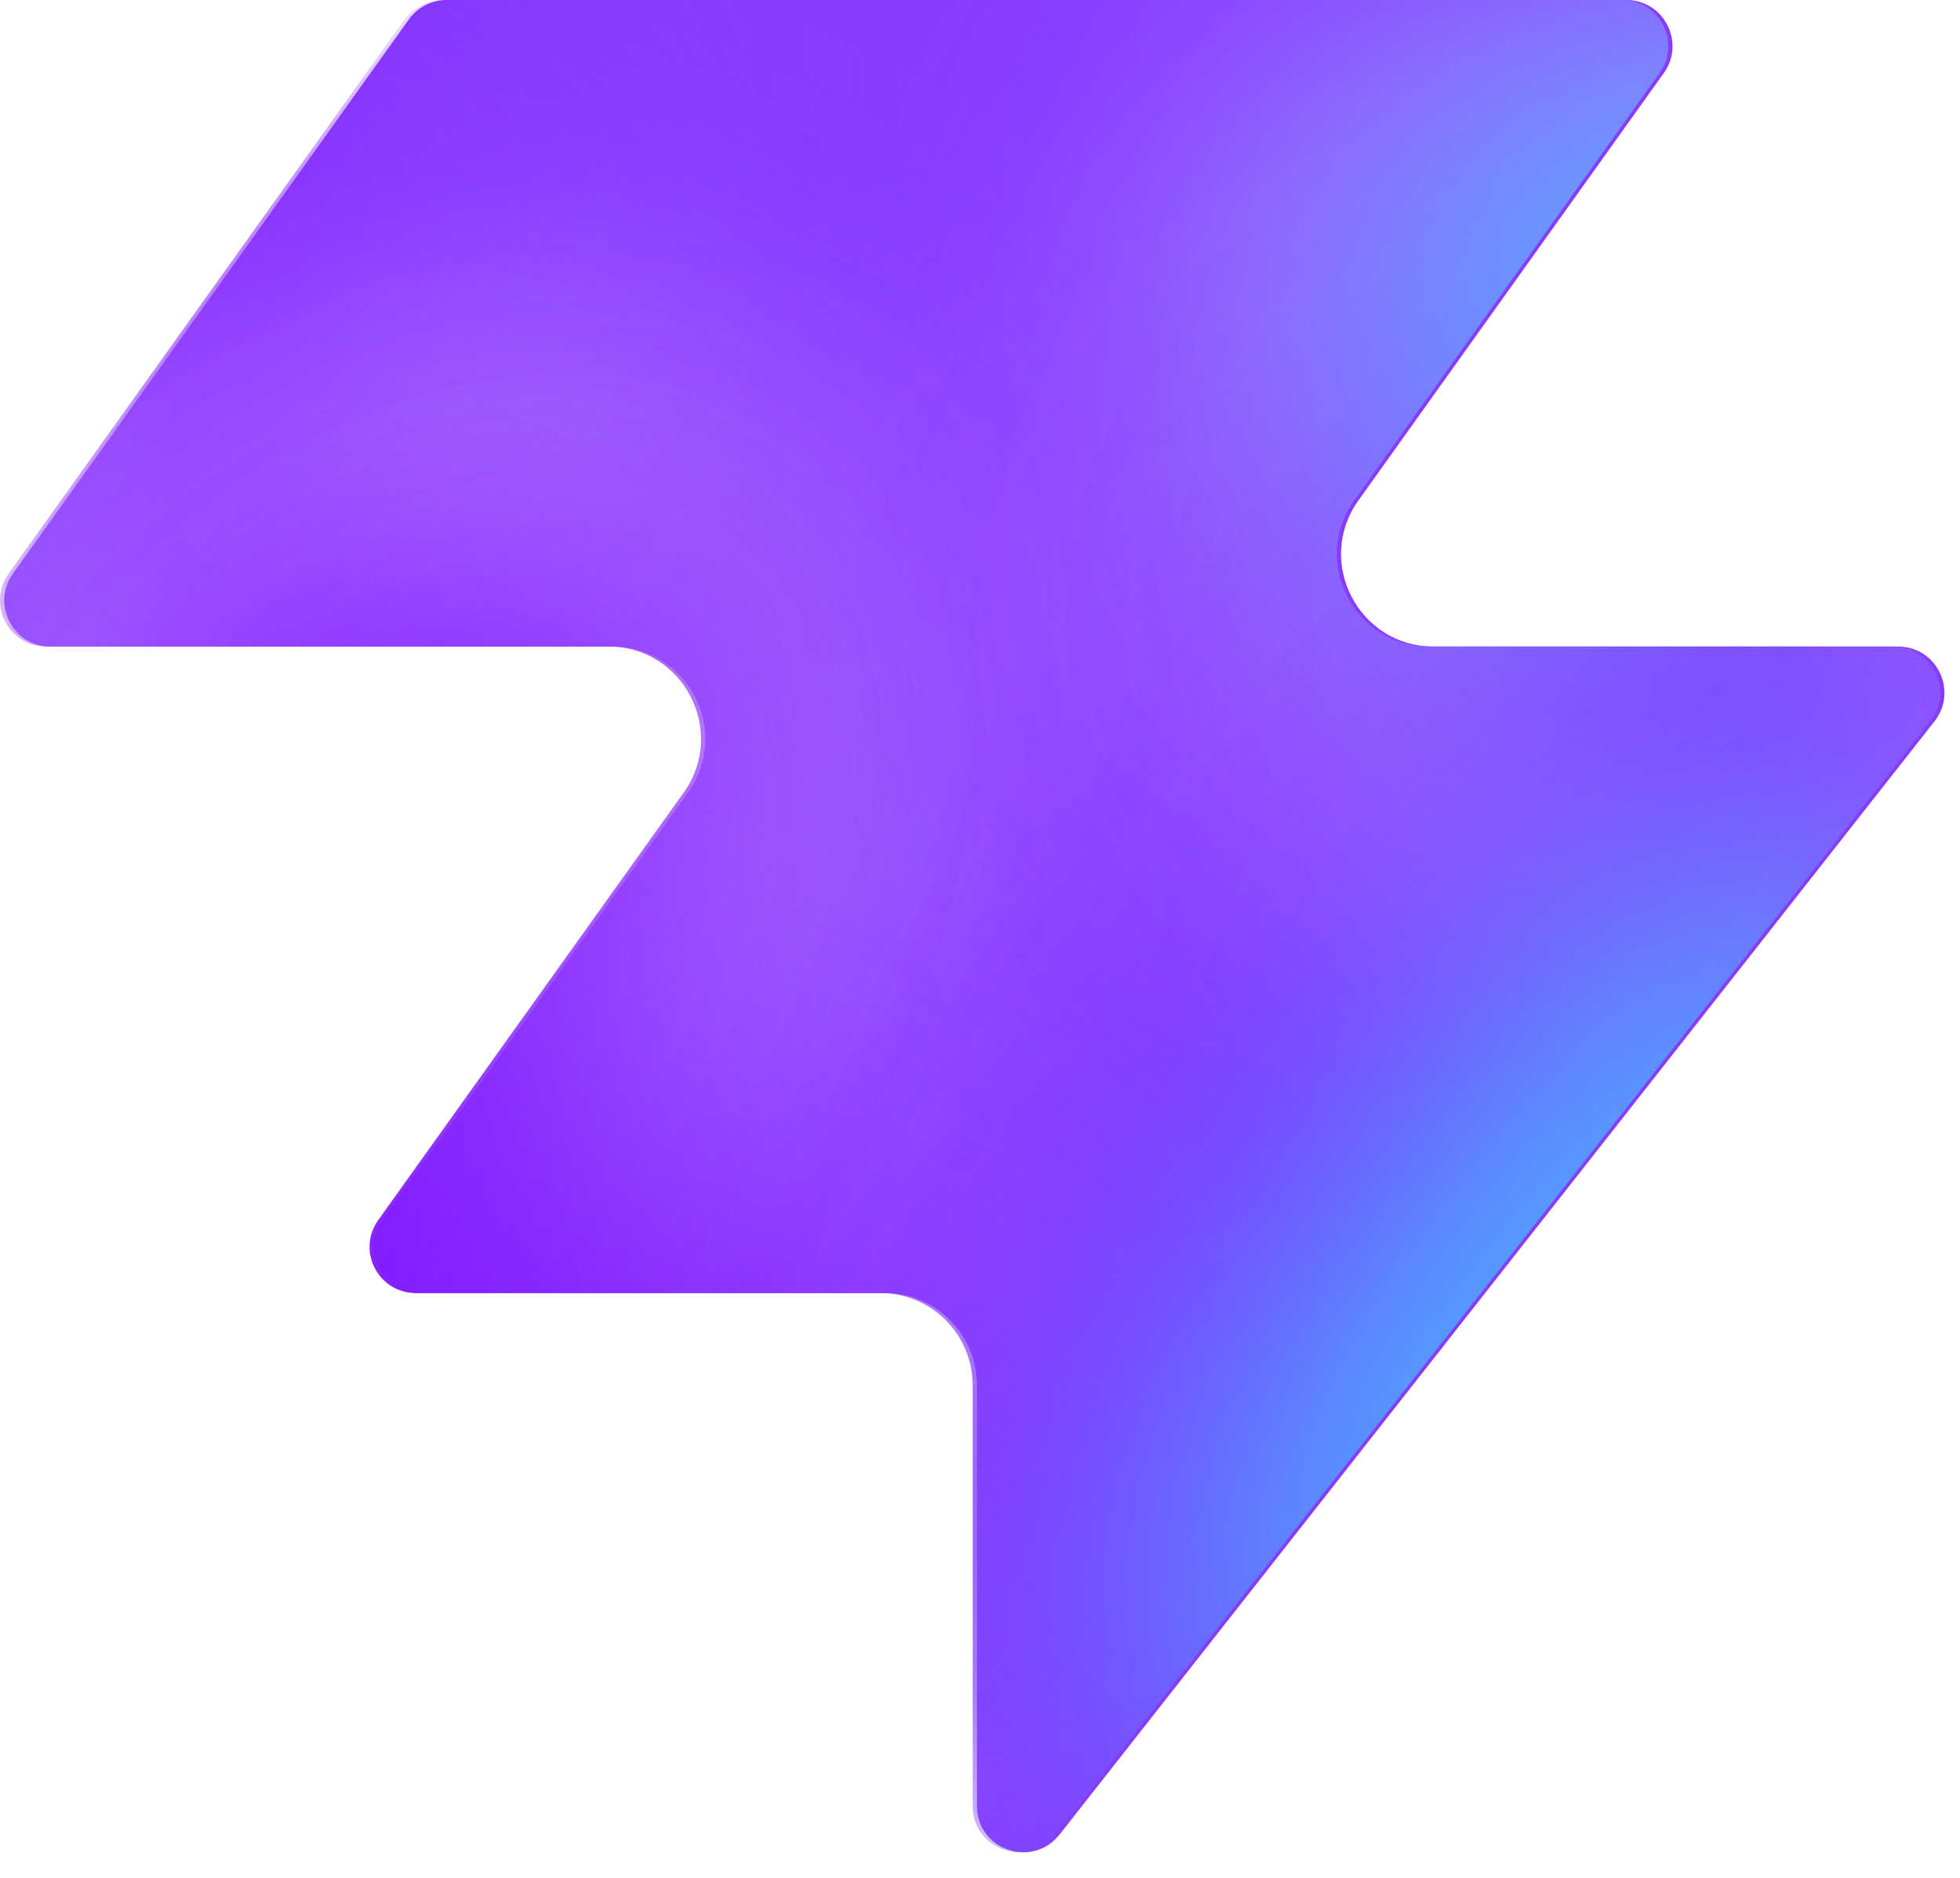
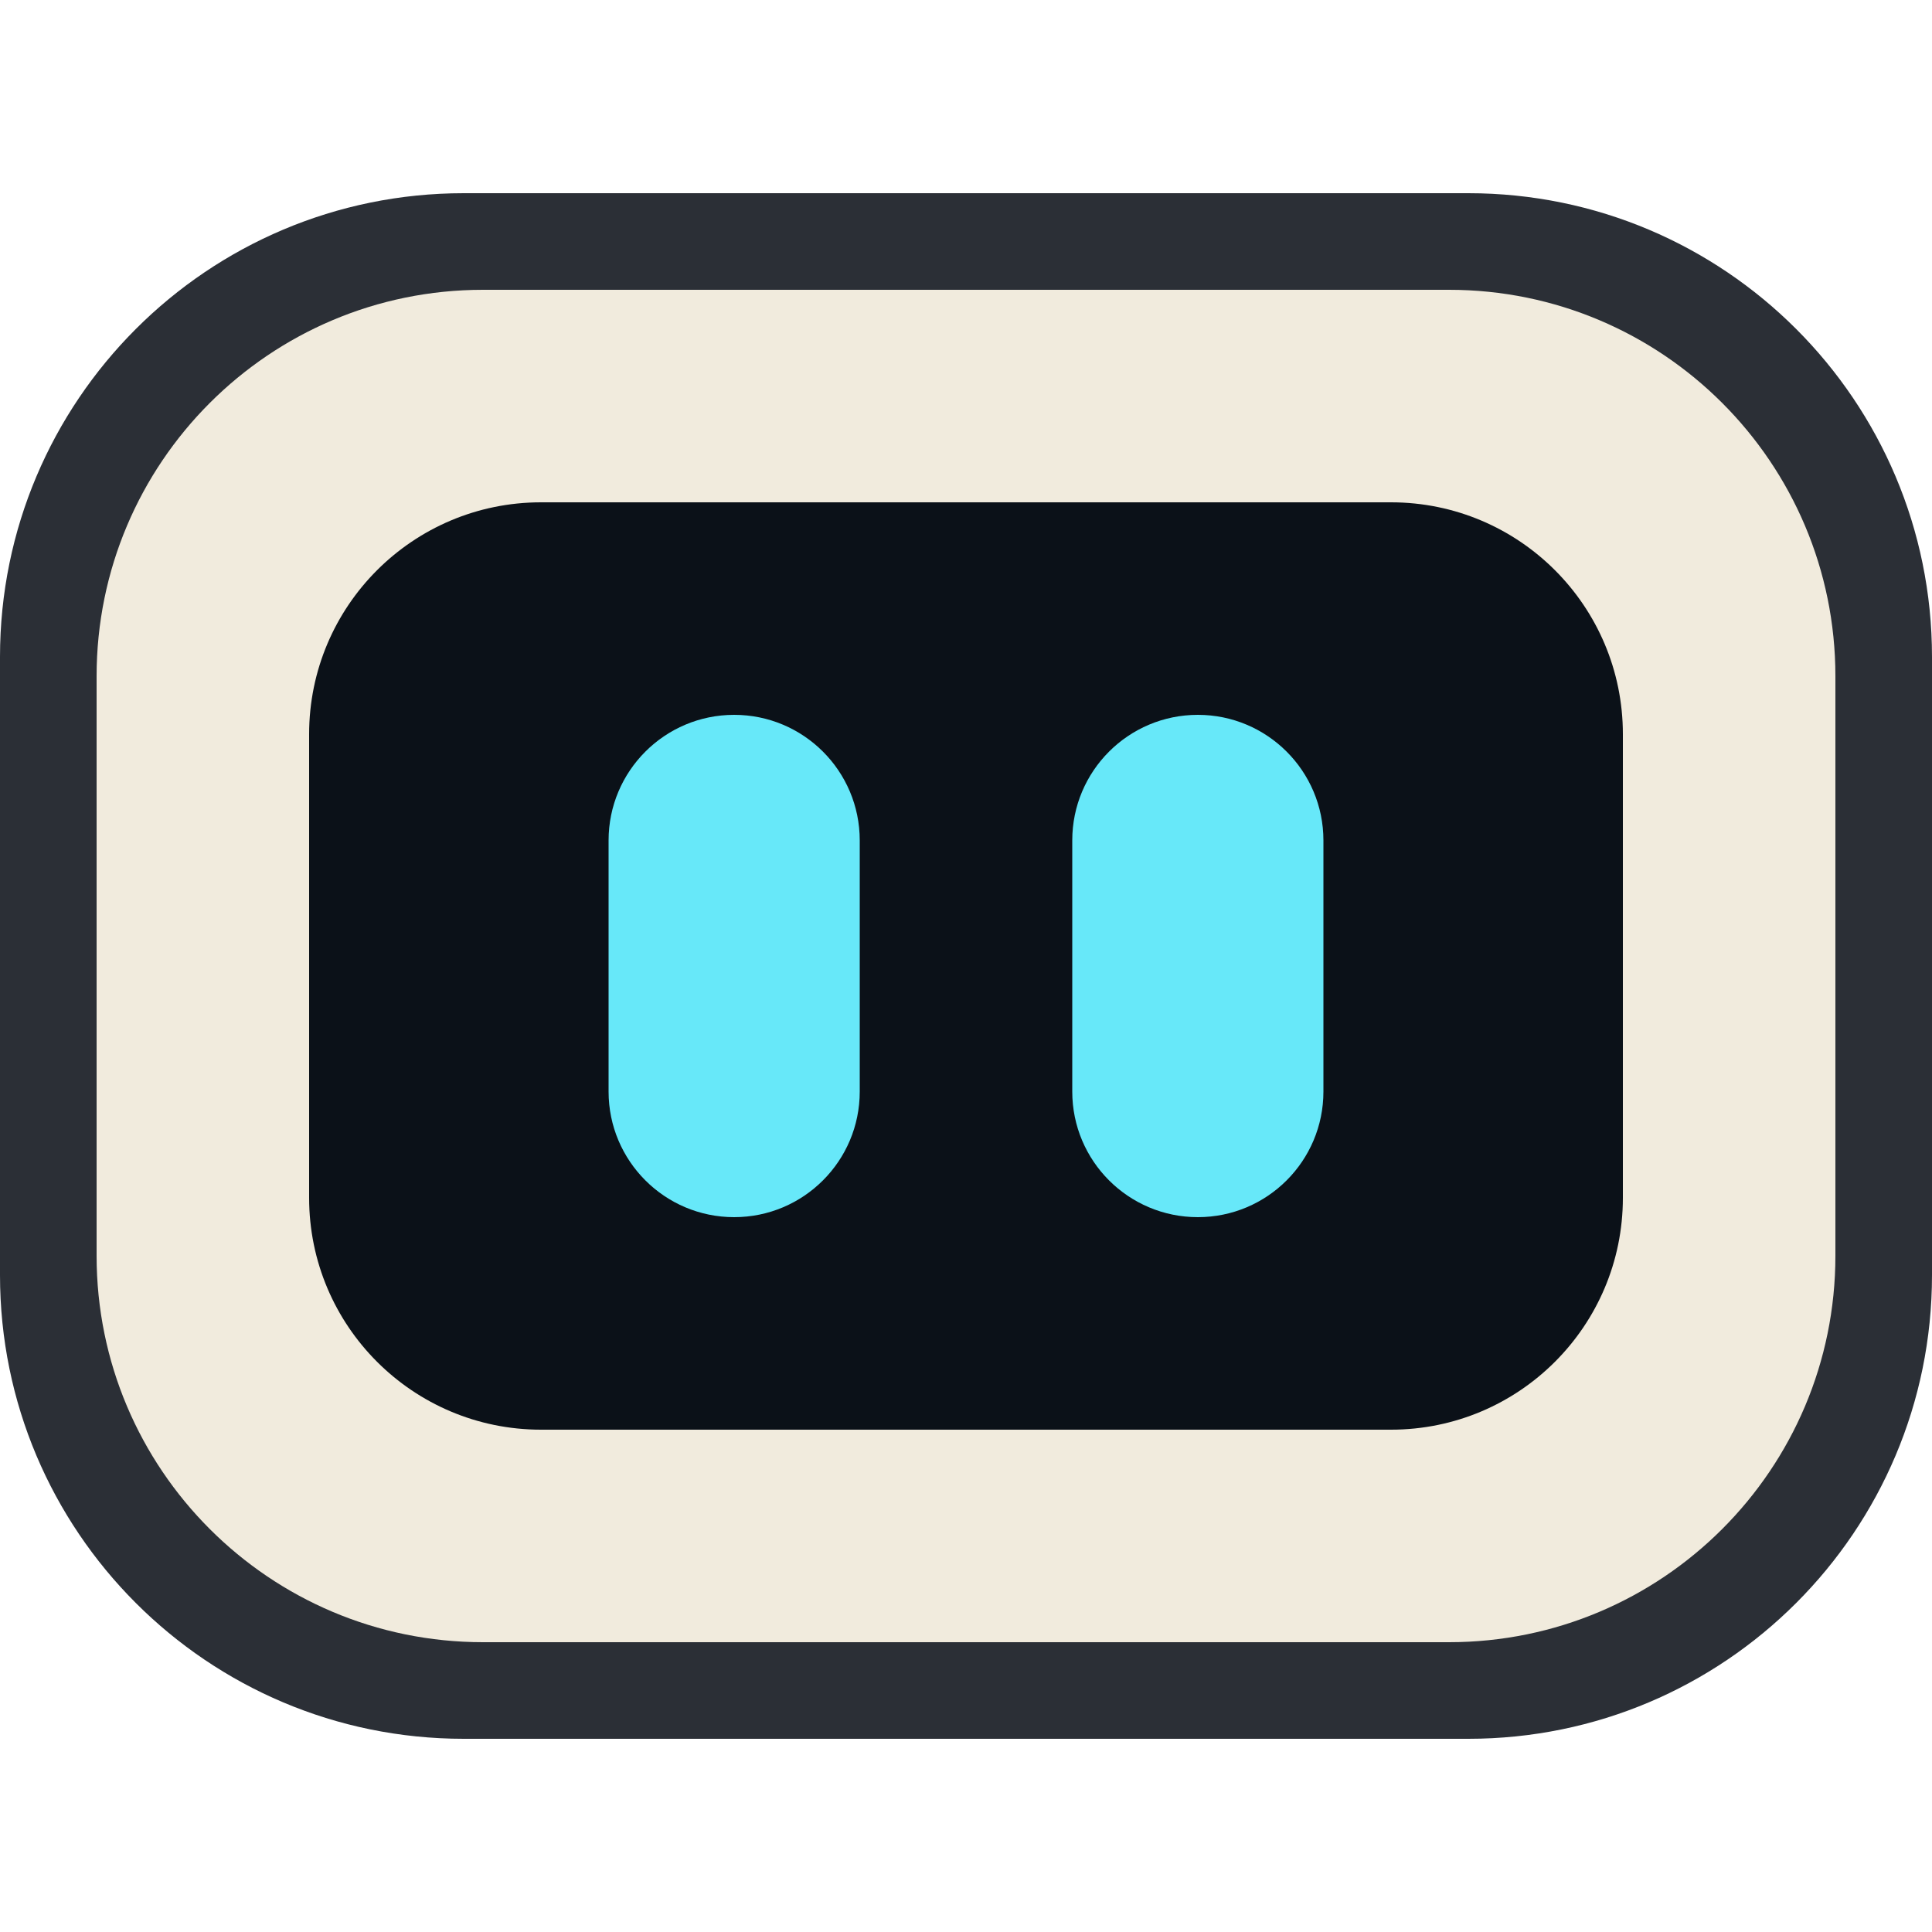
- <svg xmlns="http://www.w3.org/2000/svg" width="48" height="46" fill="none" viewBox="0 0 48 46">
-   <path fill="#863bff" d="M25.946 44.938c-.664.845-2.021.375-2.021-.698V33.937a2.26 2.26 0 0 0-2.262-2.262H10.287c-.92 0-1.456-1.04-.92-1.788l7.48-10.471c1.07-1.497 0-3.578-1.842-3.578H1.237c-.92 0-1.456-1.04-.92-1.788L10.013.474c.214-.297.556-.474.92-.474h28.894c.92 0 1.456 1.04.92 1.788l-7.48 10.471c-1.07 1.498 0 3.579 1.842 3.579h11.377c.943 0 1.473 1.088.89 1.83L25.947 44.94z" style="fill:#863bff;fill:color(display-p3 .525 .23 1);fill-opacity:1" />
-   <mask id="a" width="48" height="46" x="0" y="0" maskUnits="userSpaceOnUse" style="mask-type:alpha">
-     <path fill="#000" d="M25.842 44.938c-.664.844-2.021.375-2.021-.698V33.937a2.26 2.26 0 0 0-2.262-2.262H10.183c-.92 0-1.456-1.04-.92-1.788l7.48-10.471c1.07-1.498 0-3.579-1.842-3.579H1.133c-.92 0-1.456-1.04-.92-1.787L9.91.473c.214-.297.556-.474.92-.474h28.894c.92 0 1.456 1.04.92 1.788l-7.48 10.471c-1.07 1.498 0 3.578 1.842 3.578h11.377c.943 0 1.473 1.088.89 1.832L25.843 44.94z" style="fill:#000;fill-opacity:1" />
-   </mask>
-   <g mask="url(#a)">
-     <g filter="url(#b)">
-       <ellipse cx="5.508" cy="14.704" fill="#ede6ff" rx="5.508" ry="14.704" style="fill:#ede6ff;fill:color(display-p3 .927 .903 1);fill-opacity:1" transform="matrix(.00324 1 1 -.00324 -4.47 31.516)" />
-     </g>
-     <g filter="url(#c)">
-       <ellipse cx="10.399" cy="29.851" fill="#ede6ff" rx="10.399" ry="29.851" style="fill:#ede6ff;fill:color(display-p3 .927 .903 1);fill-opacity:1" transform="matrix(.00324 1 1 -.00324 -39.328 7.883)" />
-     </g>
-     <g filter="url(#d)">
-       <ellipse cx="5.508" cy="30.487" fill="#7e14ff" rx="5.508" ry="30.487" style="fill:#7e14ff;fill:color(display-p3 .492 .077 1);fill-opacity:1" transform="rotate(89.814 -25.913 -14.639)scale(1 -1)" />
-     </g>
-     <g filter="url(#e)">
-       <ellipse cx="5.508" cy="30.599" fill="#7e14ff" rx="5.508" ry="30.599" style="fill:#7e14ff;fill:color(display-p3 .492 .077 1);fill-opacity:1" transform="rotate(89.814 -32.644 -3.334)scale(1 -1)" />
-     </g>
-     <g filter="url(#f)">
-       <ellipse cx="5.508" cy="30.599" fill="#7e14ff" rx="5.508" ry="30.599" style="fill:#7e14ff;fill:color(display-p3 .492 .077 1);fill-opacity:1" transform="matrix(.00324 1 1 -.00324 -34.34 30.47)" />
-     </g>
-     <g filter="url(#g)">
-       <ellipse cx="14.072" cy="22.078" fill="#ede6ff" rx="14.072" ry="22.078" style="fill:#ede6ff;fill:color(display-p3 .927 .903 1);fill-opacity:1" transform="rotate(93.35 24.506 48.493)scale(-1 1)" />
-     </g>
-     <g filter="url(#h)">
-       <ellipse cx="3.47" cy="21.501" fill="#7e14ff" rx="3.47" ry="21.501" style="fill:#7e14ff;fill:color(display-p3 .492 .077 1);fill-opacity:1" transform="rotate(89.009 28.708 47.59)scale(-1 1)" />
-     </g>
-     <g filter="url(#i)">
-       <ellipse cx="3.47" cy="21.501" fill="#7e14ff" rx="3.47" ry="21.501" style="fill:#7e14ff;fill:color(display-p3 .492 .077 1);fill-opacity:1" transform="rotate(89.009 28.708 47.59)scale(-1 1)" />
-     </g>
-     <g filter="url(#j)">
-       <ellipse cx=".387" cy="8.972" fill="#7e14ff" rx="4.407" ry="29.108" style="fill:#7e14ff;fill:color(display-p3 .492 .077 1);fill-opacity:1" transform="rotate(39.51 .387 8.972)" />
-     </g>
-     <g filter="url(#k)">
-       <ellipse cx="47.523" cy="-6.092" fill="#7e14ff" rx="4.407" ry="29.108" style="fill:#7e14ff;fill:color(display-p3 .492 .077 1);fill-opacity:1" transform="rotate(37.892 47.523 -6.092)" />
-     </g>
-     <g filter="url(#l)">
-       <ellipse cx="41.412" cy="6.333" fill="#47bfff" rx="5.971" ry="9.665" style="fill:#47bfff;fill:color(display-p3 .28 .748 1);fill-opacity:1" transform="rotate(37.892 41.412 6.333)" />
-     </g>
-     <g filter="url(#m)">
-       <ellipse cx="-1.879" cy="38.332" fill="#7e14ff" rx="4.407" ry="29.108" style="fill:#7e14ff;fill:color(display-p3 .492 .077 1);fill-opacity:1" transform="rotate(37.892 -1.88 38.332)" />
-     </g>
-     <g filter="url(#n)">
-       <ellipse cx="-1.879" cy="38.332" fill="#7e14ff" rx="4.407" ry="29.108" style="fill:#7e14ff;fill:color(display-p3 .492 .077 1);fill-opacity:1" transform="rotate(37.892 -1.88 38.332)" />
-     </g>
-     <g filter="url(#o)">
-       <ellipse cx="35.651" cy="29.907" fill="#7e14ff" rx="4.407" ry="29.108" style="fill:#7e14ff;fill:color(display-p3 .492 .077 1);fill-opacity:1" transform="rotate(37.892 35.651 29.907)" />
-     </g>
-     <g filter="url(#p)">
-       <ellipse cx="38.418" cy="32.4" fill="#47bfff" rx="5.971" ry="15.297" style="fill:#47bfff;fill:color(display-p3 .28 .748 1);fill-opacity:1" transform="rotate(37.892 38.418 32.4)" />
-     </g>
-   </g>
-   <defs>
-     <filter id="b" width="60.045" height="41.654" x="-19.77" y="16.149" color-interpolation-filters="sRGB" filterUnits="userSpaceOnUse">
-       <feFlood flood-opacity="0" result="BackgroundImageFix" />
-       <feBlend in="SourceGraphic" in2="BackgroundImageFix" result="shape" />
-       <feGaussianBlur result="effect1_foregroundBlur_2002_17158" stdDeviation="7.659" />
-     </filter>
-     <filter id="c" width="90.34" height="51.437" x="-54.613" y="-7.533" color-interpolation-filters="sRGB" filterUnits="userSpaceOnUse">
-       <feFlood flood-opacity="0" result="BackgroundImageFix" />
-       <feBlend in="SourceGraphic" in2="BackgroundImageFix" result="shape" />
-       <feGaussianBlur result="effect1_foregroundBlur_2002_17158" stdDeviation="7.659" />
-     </filter>
-     <filter id="d" width="79.355" height="29.4" x="-49.64" y="2.03" color-interpolation-filters="sRGB" filterUnits="userSpaceOnUse">
-       <feFlood flood-opacity="0" result="BackgroundImageFix" />
-       <feBlend in="SourceGraphic" in2="BackgroundImageFix" result="shape" />
-       <feGaussianBlur result="effect1_foregroundBlur_2002_17158" stdDeviation="4.596" />
-     </filter>
-     <filter id="e" width="79.579" height="29.4" x="-45.045" y="20.029" color-interpolation-filters="sRGB" filterUnits="userSpaceOnUse">
-       <feFlood flood-opacity="0" result="BackgroundImageFix" />
-       <feBlend in="SourceGraphic" in2="BackgroundImageFix" result="shape" />
-       <feGaussianBlur result="effect1_foregroundBlur_2002_17158" stdDeviation="4.596" />
-     </filter>
-     <filter id="f" width="79.579" height="29.4" x="-43.513" y="21.178" color-interpolation-filters="sRGB" filterUnits="userSpaceOnUse">
-       <feFlood flood-opacity="0" result="BackgroundImageFix" />
-       <feBlend in="SourceGraphic" in2="BackgroundImageFix" result="shape" />
-       <feGaussianBlur result="effect1_foregroundBlur_2002_17158" stdDeviation="4.596" />
-     </filter>
-     <filter id="g" width="74.749" height="58.852" x="15.756" y="-17.901" color-interpolation-filters="sRGB" filterUnits="userSpaceOnUse">
-       <feFlood flood-opacity="0" result="BackgroundImageFix" />
-       <feBlend in="SourceGraphic" in2="BackgroundImageFix" result="shape" />
-       <feGaussianBlur result="effect1_foregroundBlur_2002_17158" stdDeviation="7.659" />
-     </filter>
-     <filter id="h" width="61.377" height="25.362" x="23.548" y="2.284" color-interpolation-filters="sRGB" filterUnits="userSpaceOnUse">
-       <feFlood flood-opacity="0" result="BackgroundImageFix" />
-       <feBlend in="SourceGraphic" in2="BackgroundImageFix" result="shape" />
-       <feGaussianBlur result="effect1_foregroundBlur_2002_17158" stdDeviation="4.596" />
-     </filter>
-     <filter id="i" width="61.377" height="25.362" x="23.548" y="2.284" color-interpolation-filters="sRGB" filterUnits="userSpaceOnUse">
-       <feFlood flood-opacity="0" result="BackgroundImageFix" />
-       <feBlend in="SourceGraphic" in2="BackgroundImageFix" result="shape" />
-       <feGaussianBlur result="effect1_foregroundBlur_2002_17158" stdDeviation="4.596" />
-     </filter>
-     <filter id="j" width="56.045" height="63.649" x="-27.636" y="-22.853" color-interpolation-filters="sRGB" filterUnits="userSpaceOnUse">
-       <feFlood flood-opacity="0" result="BackgroundImageFix" />
-       <feBlend in="SourceGraphic" in2="BackgroundImageFix" result="shape" />
-       <feGaussianBlur result="effect1_foregroundBlur_2002_17158" stdDeviation="4.596" />
-     </filter>
-     <filter id="k" width="54.814" height="64.646" x="20.116" y="-38.415" color-interpolation-filters="sRGB" filterUnits="userSpaceOnUse">
-       <feFlood flood-opacity="0" result="BackgroundImageFix" />
-       <feBlend in="SourceGraphic" in2="BackgroundImageFix" result="shape" />
-       <feGaussianBlur result="effect1_foregroundBlur_2002_17158" stdDeviation="4.596" />
-     </filter>
-     <filter id="l" width="33.541" height="35.313" x="24.641" y="-11.323" color-interpolation-filters="sRGB" filterUnits="userSpaceOnUse">
-       <feFlood flood-opacity="0" result="BackgroundImageFix" />
-       <feBlend in="SourceGraphic" in2="BackgroundImageFix" result="shape" />
-       <feGaussianBlur result="effect1_foregroundBlur_2002_17158" stdDeviation="4.596" />
-     </filter>
-     <filter id="m" width="54.814" height="64.646" x="-29.286" y="6.009" color-interpolation-filters="sRGB" filterUnits="userSpaceOnUse">
-       <feFlood flood-opacity="0" result="BackgroundImageFix" />
-       <feBlend in="SourceGraphic" in2="BackgroundImageFix" result="shape" />
-       <feGaussianBlur result="effect1_foregroundBlur_2002_17158" stdDeviation="4.596" />
-     </filter>
-     <filter id="n" width="54.814" height="64.646" x="-29.286" y="6.009" color-interpolation-filters="sRGB" filterUnits="userSpaceOnUse">
-       <feFlood flood-opacity="0" result="BackgroundImageFix" />
-       <feBlend in="SourceGraphic" in2="BackgroundImageFix" result="shape" />
-       <feGaussianBlur result="effect1_foregroundBlur_2002_17158" stdDeviation="4.596" />
-     </filter>
-     <filter id="o" width="54.814" height="64.646" x="8.244" y="-2.416" color-interpolation-filters="sRGB" filterUnits="userSpaceOnUse">
-       <feFlood flood-opacity="0" result="BackgroundImageFix" />
-       <feBlend in="SourceGraphic" in2="BackgroundImageFix" result="shape" />
-       <feGaussianBlur result="effect1_foregroundBlur_2002_17158" stdDeviation="4.596" />
-     </filter>
-     <filter id="p" width="39.409" height="43.623" x="18.713" y="10.588" color-interpolation-filters="sRGB" filterUnits="userSpaceOnUse">
-       <feFlood flood-opacity="0" result="BackgroundImageFix" />
-       <feBlend in="SourceGraphic" in2="BackgroundImageFix" result="shape" />
-       <feGaussianBlur result="effect1_foregroundBlur_2002_17158" stdDeviation="4.596" />
-     </filter>
-   </defs>
+ <svg xmlns="http://www.w3.org/2000/svg" viewBox="0 0 100 100" role="img" aria-label="AutoLab">
+   <rect x="0" y="10" width="100" height="80" rx="24" fill="#2B2F36" />
+   <rect x="5" y="15" width="90" height="70" rx="20" fill="#F1EBDD" />
+   <rect x="16" y="26" width="68" height="48" rx="12" fill="#0B1118" />
+   <rect x="31.5" y="37" width="13" height="26" rx="6.5" fill="#67E8F9" />
+   <rect x="55.5" y="37" width="13" height="26" rx="6.5" fill="#67E8F9" />
</svg>
